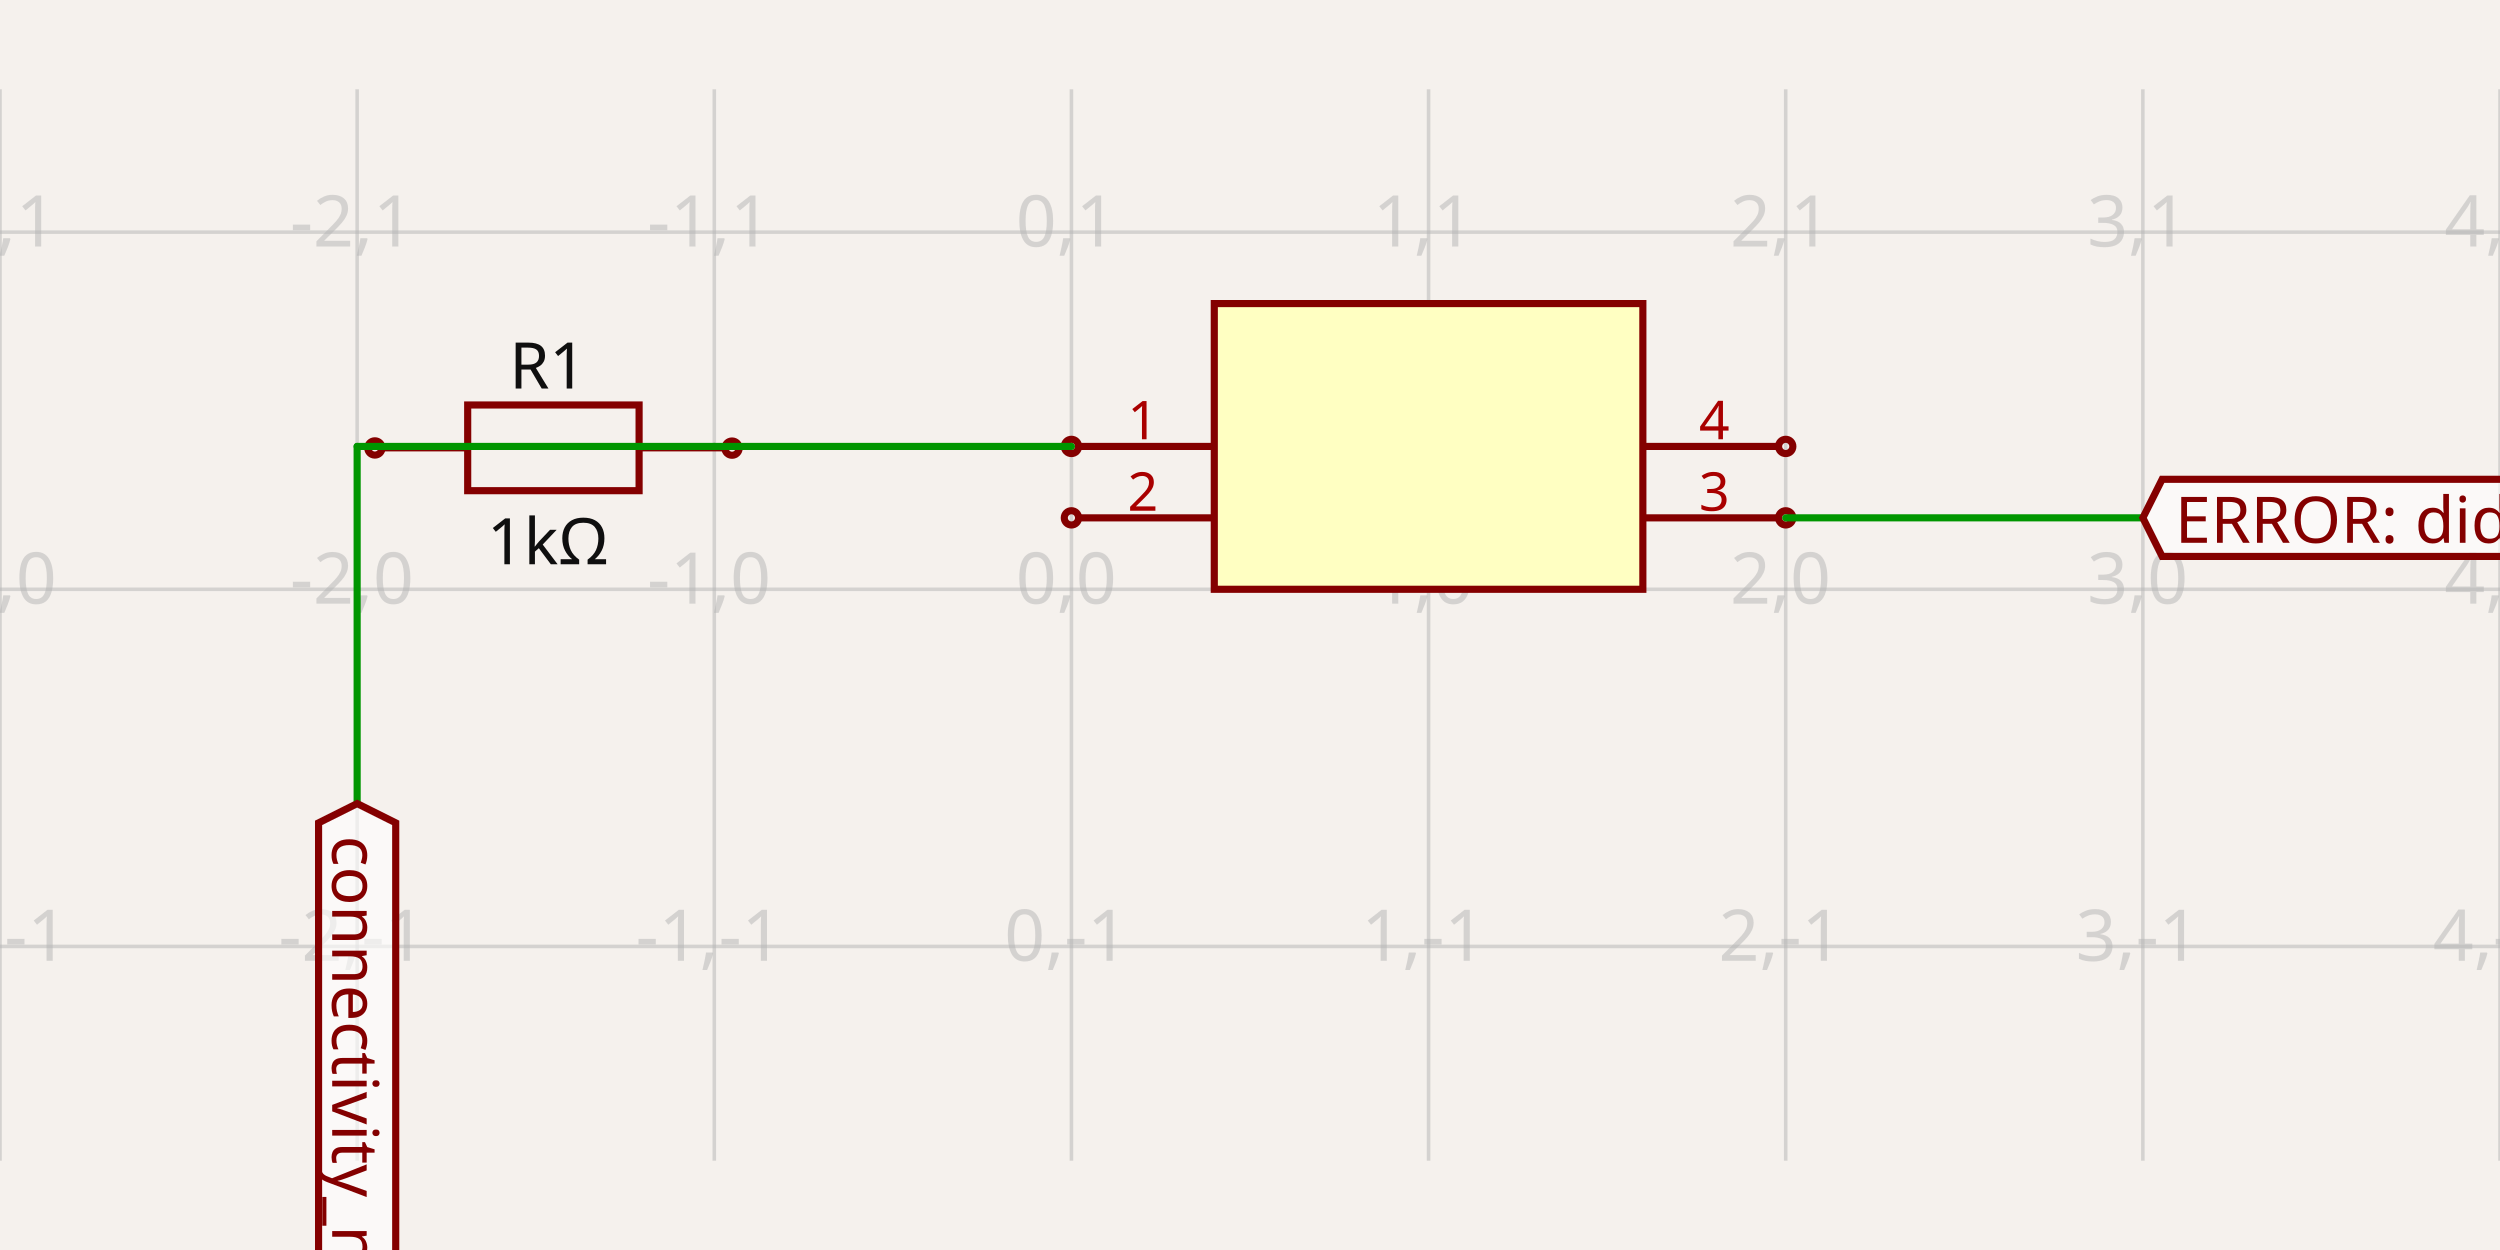
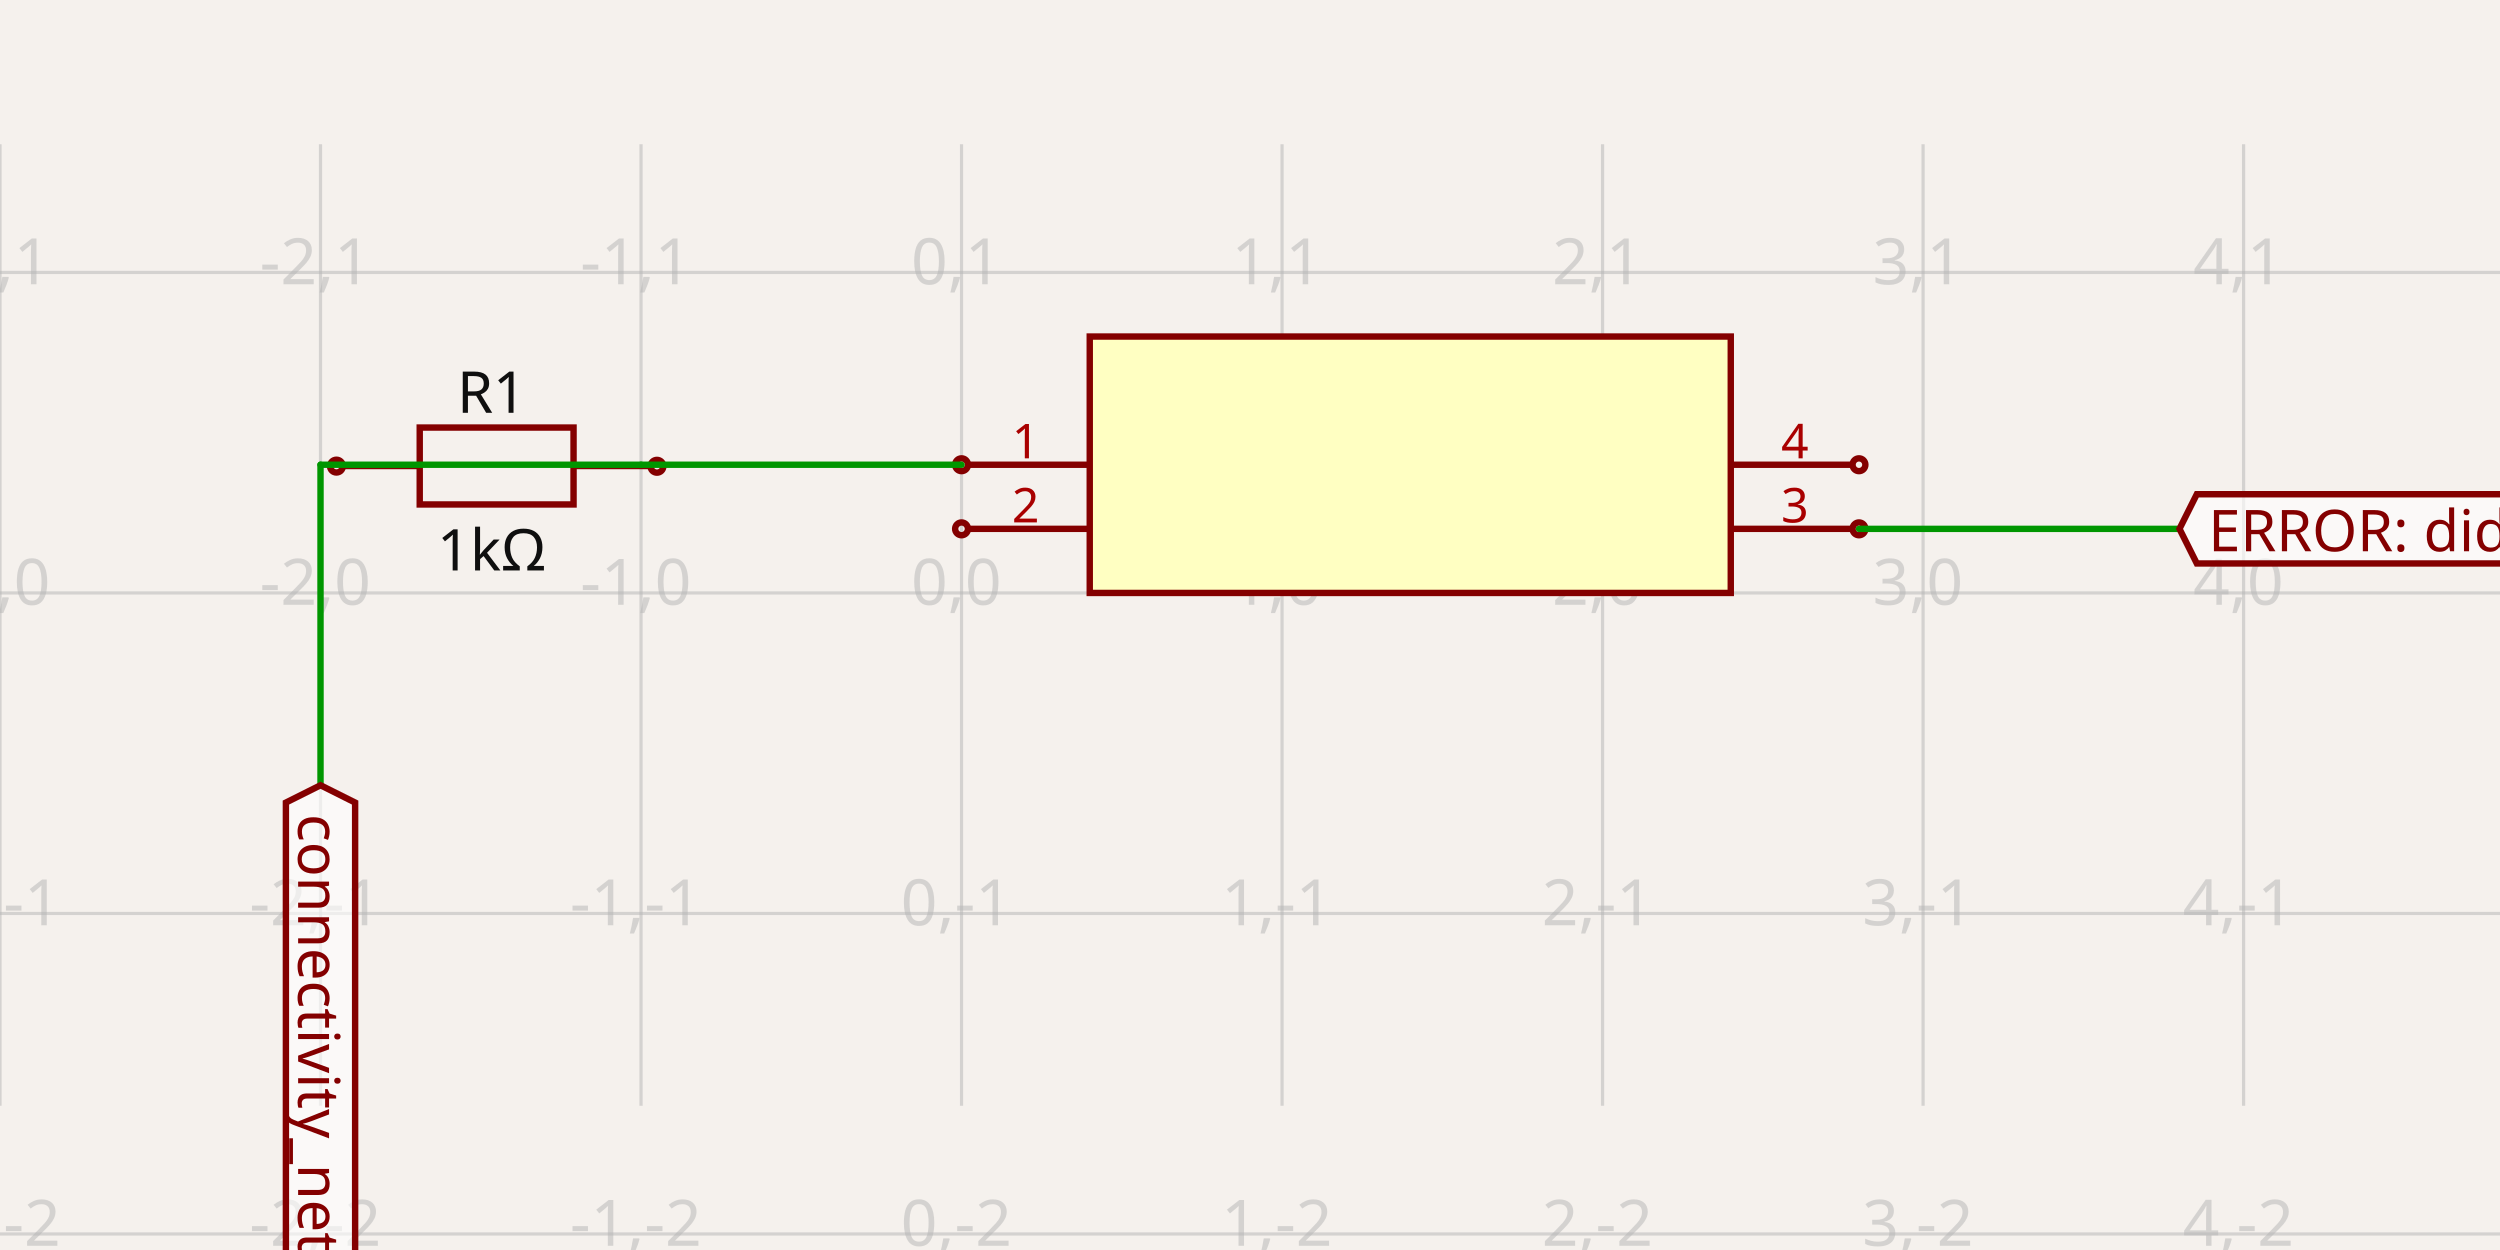
- <svg xmlns="http://www.w3.org/2000/svg" width="1200" height="600" style="background-color: rgb(245, 241, 237)" data-real-to-screen-transform="matrix(171.4285714286,0,0,-171.4285714286,514.2857142857,282.8571428571)">
+ <svg xmlns="http://www.w3.org/2000/svg" width="1200" height="600" style="background-color: rgb(245, 241, 237)" data-real-to-screen-transform="matrix(153.8461538462,0,0,-153.8461538462,461.5384615385,284.6153846154)">
  <style>
              .boundary { fill: rgb(245, 241, 237); }
              .schematic-boundary { fill: none; stroke: #fff; }
              .component { fill: none; stroke: rgb(132, 0, 0); }
              .chip { fill: rgb(255, 255, 194); stroke: rgb(132, 0, 0); }
              .component-pin { fill: none; stroke: rgb(132, 0, 0); }
              .trace:hover {
                filter: invert(1);
              }
              .trace:hover .trace-crossing-outline {
                opacity: 0;
              }
              .text { font-family: sans-serif; fill: rgb(0, 150, 0); }
              .pin-number { fill: rgb(169, 0, 0); }
              .port-label { fill: rgb(0, 100, 100); }
              .component-name { fill: rgb(0, 100, 100); }
            </style>
  <rect class="boundary" x="0" y="0" width="1200" height="600" />
  <g class="grid">
-     <line x1="-1.000444171950221e-10" y1="557.143" x2="-1.000444171950221e-10" y2="42.857" stroke="rgb(181, 181, 181)" stroke-width="1.714" stroke-opacity="0.5" />
-     <line x1="171.429" y1="557.143" x2="171.429" y2="42.857" stroke="rgb(181, 181, 181)" stroke-width="1.714" stroke-opacity="0.5" />
-     <line x1="342.857" y1="557.143" x2="342.857" y2="42.857" stroke="rgb(181, 181, 181)" stroke-width="1.714" stroke-opacity="0.5" />
-     <line x1="514.286" y1="557.143" x2="514.286" y2="42.857" stroke="rgb(181, 181, 181)" stroke-width="1.714" stroke-opacity="0.5" />
-     <line x1="685.714" y1="557.143" x2="685.714" y2="42.857" stroke="rgb(181, 181, 181)" stroke-width="1.714" stroke-opacity="0.5" />
-     <line x1="857.143" y1="557.143" x2="857.143" y2="42.857" stroke="rgb(181, 181, 181)" stroke-width="1.714" stroke-opacity="0.5" />
-     <line x1="1028.571" y1="557.143" x2="1028.571" y2="42.857" stroke="rgb(181, 181, 181)" stroke-width="1.714" stroke-opacity="0.5" />
-     <line x1="1200" y1="557.143" x2="1200" y2="42.857" stroke="rgb(181, 181, 181)" stroke-width="1.714" stroke-opacity="0.5" />
-     <line x1="-1.000444171950221e-10" y1="625.714" x2="1200" y2="625.714" stroke="rgb(181, 181, 181)" stroke-width="1.714" stroke-opacity="0.5" />
-     <line x1="-1.000444171950221e-10" y1="454.286" x2="1200" y2="454.286" stroke="rgb(181, 181, 181)" stroke-width="1.714" stroke-opacity="0.5" />
-     <line x1="-1.000444171950221e-10" y1="282.857" x2="1200" y2="282.857" stroke="rgb(181, 181, 181)" stroke-width="1.714" stroke-opacity="0.5" />
-     <line x1="-1.000444171950221e-10" y1="111.429" x2="1200" y2="111.429" stroke="rgb(181, 181, 181)" stroke-width="1.714" stroke-opacity="0.5" />
-     <line x1="-1.000444171950221e-10" y1="-60" x2="1200" y2="-60" stroke="rgb(181, 181, 181)" stroke-width="1.714" stroke-opacity="0.5" />
-     <text x="-2.5" y="620.714" fill="rgb(181, 181, 181)" font-size="34.286" fill-opacity="0.5" text-anchor="middle" dominant-baseline="middle" font-family="sans-serif">-3,-2</text>
-     <text x="-2.5" y="449.286" fill="rgb(181, 181, 181)" font-size="34.286" fill-opacity="0.5" text-anchor="middle" dominant-baseline="middle" font-family="sans-serif">-3,-1</text>
-     <text x="-2.5" y="277.857" fill="rgb(181, 181, 181)" font-size="34.286" fill-opacity="0.5" text-anchor="middle" dominant-baseline="middle" font-family="sans-serif">-3,0</text>
-     <text x="-2.5" y="106.429" fill="rgb(181, 181, 181)" font-size="34.286" fill-opacity="0.5" text-anchor="middle" dominant-baseline="middle" font-family="sans-serif">-3,1</text>
-     <text x="-2.5" y="-65" fill="rgb(181, 181, 181)" font-size="34.286" fill-opacity="0.5" text-anchor="middle" dominant-baseline="middle" font-family="sans-serif">-3,2</text>
-     <text x="168.929" y="620.714" fill="rgb(181, 181, 181)" font-size="34.286" fill-opacity="0.5" text-anchor="middle" dominant-baseline="middle" font-family="sans-serif">-2,-2</text>
-     <text x="168.929" y="449.286" fill="rgb(181, 181, 181)" font-size="34.286" fill-opacity="0.5" text-anchor="middle" dominant-baseline="middle" font-family="sans-serif">-2,-1</text>
-     <text x="168.929" y="277.857" fill="rgb(181, 181, 181)" font-size="34.286" fill-opacity="0.5" text-anchor="middle" dominant-baseline="middle" font-family="sans-serif">-2,0</text>
-     <text x="168.929" y="106.429" fill="rgb(181, 181, 181)" font-size="34.286" fill-opacity="0.5" text-anchor="middle" dominant-baseline="middle" font-family="sans-serif">-2,1</text>
-     <text x="168.929" y="-65" fill="rgb(181, 181, 181)" font-size="34.286" fill-opacity="0.5" text-anchor="middle" dominant-baseline="middle" font-family="sans-serif">-2,2</text>
-     <text x="340.357" y="620.714" fill="rgb(181, 181, 181)" font-size="34.286" fill-opacity="0.5" text-anchor="middle" dominant-baseline="middle" font-family="sans-serif">-1,-2</text>
-     <text x="340.357" y="449.286" fill="rgb(181, 181, 181)" font-size="34.286" fill-opacity="0.5" text-anchor="middle" dominant-baseline="middle" font-family="sans-serif">-1,-1</text>
-     <text x="340.357" y="277.857" fill="rgb(181, 181, 181)" font-size="34.286" fill-opacity="0.5" text-anchor="middle" dominant-baseline="middle" font-family="sans-serif">-1,0</text>
-     <text x="340.357" y="106.429" fill="rgb(181, 181, 181)" font-size="34.286" fill-opacity="0.5" text-anchor="middle" dominant-baseline="middle" font-family="sans-serif">-1,1</text>
-     <text x="340.357" y="-65" fill="rgb(181, 181, 181)" font-size="34.286" fill-opacity="0.5" text-anchor="middle" dominant-baseline="middle" font-family="sans-serif">-1,2</text>
-     <text x="511.786" y="620.714" fill="rgb(181, 181, 181)" font-size="34.286" fill-opacity="0.5" text-anchor="middle" dominant-baseline="middle" font-family="sans-serif">0,-2</text>
-     <text x="511.786" y="449.286" fill="rgb(181, 181, 181)" font-size="34.286" fill-opacity="0.5" text-anchor="middle" dominant-baseline="middle" font-family="sans-serif">0,-1</text>
-     <text x="511.786" y="277.857" fill="rgb(181, 181, 181)" font-size="34.286" fill-opacity="0.5" text-anchor="middle" dominant-baseline="middle" font-family="sans-serif">0,0</text>
-     <text x="511.786" y="106.429" fill="rgb(181, 181, 181)" font-size="34.286" fill-opacity="0.5" text-anchor="middle" dominant-baseline="middle" font-family="sans-serif">0,1</text>
-     <text x="511.786" y="-65" fill="rgb(181, 181, 181)" font-size="34.286" fill-opacity="0.5" text-anchor="middle" dominant-baseline="middle" font-family="sans-serif">0,2</text>
-     <text x="683.214" y="620.714" fill="rgb(181, 181, 181)" font-size="34.286" fill-opacity="0.5" text-anchor="middle" dominant-baseline="middle" font-family="sans-serif">1,-2</text>
-     <text x="683.214" y="449.286" fill="rgb(181, 181, 181)" font-size="34.286" fill-opacity="0.5" text-anchor="middle" dominant-baseline="middle" font-family="sans-serif">1,-1</text>
-     <text x="683.214" y="277.857" fill="rgb(181, 181, 181)" font-size="34.286" fill-opacity="0.5" text-anchor="middle" dominant-baseline="middle" font-family="sans-serif">1,0</text>
-     <text x="683.214" y="106.429" fill="rgb(181, 181, 181)" font-size="34.286" fill-opacity="0.5" text-anchor="middle" dominant-baseline="middle" font-family="sans-serif">1,1</text>
-     <text x="683.214" y="-65" fill="rgb(181, 181, 181)" font-size="34.286" fill-opacity="0.5" text-anchor="middle" dominant-baseline="middle" font-family="sans-serif">1,2</text>
-     <text x="854.643" y="620.714" fill="rgb(181, 181, 181)" font-size="34.286" fill-opacity="0.5" text-anchor="middle" dominant-baseline="middle" font-family="sans-serif">2,-2</text>
-     <text x="854.643" y="449.286" fill="rgb(181, 181, 181)" font-size="34.286" fill-opacity="0.5" text-anchor="middle" dominant-baseline="middle" font-family="sans-serif">2,-1</text>
-     <text x="854.643" y="277.857" fill="rgb(181, 181, 181)" font-size="34.286" fill-opacity="0.5" text-anchor="middle" dominant-baseline="middle" font-family="sans-serif">2,0</text>
-     <text x="854.643" y="106.429" fill="rgb(181, 181, 181)" font-size="34.286" fill-opacity="0.5" text-anchor="middle" dominant-baseline="middle" font-family="sans-serif">2,1</text>
-     <text x="854.643" y="-65" fill="rgb(181, 181, 181)" font-size="34.286" fill-opacity="0.5" text-anchor="middle" dominant-baseline="middle" font-family="sans-serif">2,2</text>
-     <text x="1026.071" y="620.714" fill="rgb(181, 181, 181)" font-size="34.286" fill-opacity="0.5" text-anchor="middle" dominant-baseline="middle" font-family="sans-serif">3,-2</text>
-     <text x="1026.071" y="449.286" fill="rgb(181, 181, 181)" font-size="34.286" fill-opacity="0.5" text-anchor="middle" dominant-baseline="middle" font-family="sans-serif">3,-1</text>
-     <text x="1026.071" y="277.857" fill="rgb(181, 181, 181)" font-size="34.286" fill-opacity="0.5" text-anchor="middle" dominant-baseline="middle" font-family="sans-serif">3,0</text>
-     <text x="1026.071" y="106.429" fill="rgb(181, 181, 181)" font-size="34.286" fill-opacity="0.5" text-anchor="middle" dominant-baseline="middle" font-family="sans-serif">3,1</text>
-     <text x="1026.071" y="-65" fill="rgb(181, 181, 181)" font-size="34.286" fill-opacity="0.5" text-anchor="middle" dominant-baseline="middle" font-family="sans-serif">3,2</text>
-     <text x="1197.5" y="620.714" fill="rgb(181, 181, 181)" font-size="34.286" fill-opacity="0.5" text-anchor="middle" dominant-baseline="middle" font-family="sans-serif">4,-2</text>
-     <text x="1197.5" y="449.286" fill="rgb(181, 181, 181)" font-size="34.286" fill-opacity="0.5" text-anchor="middle" dominant-baseline="middle" font-family="sans-serif">4,-1</text>
-     <text x="1197.5" y="277.857" fill="rgb(181, 181, 181)" font-size="34.286" fill-opacity="0.5" text-anchor="middle" dominant-baseline="middle" font-family="sans-serif">4,0</text>
-     <text x="1197.5" y="106.429" fill="rgb(181, 181, 181)" font-size="34.286" fill-opacity="0.5" text-anchor="middle" dominant-baseline="middle" font-family="sans-serif">4,1</text>
-     <text x="1197.5" y="-65" fill="rgb(181, 181, 181)" font-size="34.286" fill-opacity="0.5" text-anchor="middle" dominant-baseline="middle" font-family="sans-serif">4,2</text>
+     <line x1="-1.000444171950221e-10" y1="530.769" x2="-1.000444171950221e-10" y2="69.231" stroke="rgb(181, 181, 181)" stroke-width="1.538" stroke-opacity="0.5" />
+     <line x1="153.846" y1="530.769" x2="153.846" y2="69.231" stroke="rgb(181, 181, 181)" stroke-width="1.538" stroke-opacity="0.5" />
+     <line x1="307.692" y1="530.769" x2="307.692" y2="69.231" stroke="rgb(181, 181, 181)" stroke-width="1.538" stroke-opacity="0.5" />
+     <line x1="461.538" y1="530.769" x2="461.538" y2="69.231" stroke="rgb(181, 181, 181)" stroke-width="1.538" stroke-opacity="0.5" />
+     <line x1="615.385" y1="530.769" x2="615.385" y2="69.231" stroke="rgb(181, 181, 181)" stroke-width="1.538" stroke-opacity="0.5" />
+     <line x1="769.231" y1="530.769" x2="769.231" y2="69.231" stroke="rgb(181, 181, 181)" stroke-width="1.538" stroke-opacity="0.5" />
+     <line x1="923.077" y1="530.769" x2="923.077" y2="69.231" stroke="rgb(181, 181, 181)" stroke-width="1.538" stroke-opacity="0.5" />
+     <line x1="1076.923" y1="530.769" x2="1076.923" y2="69.231" stroke="rgb(181, 181, 181)" stroke-width="1.538" stroke-opacity="0.5" />
+     <line x1="1230.769" y1="530.769" x2="1230.769" y2="69.231" stroke="rgb(181, 181, 181)" stroke-width="1.538" stroke-opacity="0.5" />
+     <line x1="-1.000444171950221e-10" y1="592.308" x2="1200" y2="592.308" stroke="rgb(181, 181, 181)" stroke-width="1.538" stroke-opacity="0.5" />
+     <line x1="-1.000444171950221e-10" y1="438.462" x2="1200" y2="438.462" stroke="rgb(181, 181, 181)" stroke-width="1.538" stroke-opacity="0.5" />
+     <line x1="-1.000444171950221e-10" y1="284.615" x2="1200" y2="284.615" stroke="rgb(181, 181, 181)" stroke-width="1.538" stroke-opacity="0.5" />
+     <line x1="-1.000444171950221e-10" y1="130.769" x2="1200" y2="130.769" stroke="rgb(181, 181, 181)" stroke-width="1.538" stroke-opacity="0.5" />
+     <line x1="-1.000444171950221e-10" y1="-23.077" x2="1200" y2="-23.077" stroke="rgb(181, 181, 181)" stroke-width="1.538" stroke-opacity="0.5" />
+     <text x="-2.5" y="587.308" fill="rgb(181, 181, 181)" font-size="30.769" fill-opacity="0.5" text-anchor="middle" dominant-baseline="middle" font-family="sans-serif">-3,-2</text>
+     <text x="-2.5" y="433.462" fill="rgb(181, 181, 181)" font-size="30.769" fill-opacity="0.5" text-anchor="middle" dominant-baseline="middle" font-family="sans-serif">-3,-1</text>
+     <text x="-2.5" y="279.615" fill="rgb(181, 181, 181)" font-size="30.769" fill-opacity="0.5" text-anchor="middle" dominant-baseline="middle" font-family="sans-serif">-3,0</text>
+     <text x="-2.5" y="125.769" fill="rgb(181, 181, 181)" font-size="30.769" fill-opacity="0.5" text-anchor="middle" dominant-baseline="middle" font-family="sans-serif">-3,1</text>
+     <text x="-2.5" y="-28.077" fill="rgb(181, 181, 181)" font-size="30.769" fill-opacity="0.5" text-anchor="middle" dominant-baseline="middle" font-family="sans-serif">-3,2</text>
+     <text x="151.346" y="587.308" fill="rgb(181, 181, 181)" font-size="30.769" fill-opacity="0.5" text-anchor="middle" dominant-baseline="middle" font-family="sans-serif">-2,-2</text>
+     <text x="151.346" y="433.462" fill="rgb(181, 181, 181)" font-size="30.769" fill-opacity="0.5" text-anchor="middle" dominant-baseline="middle" font-family="sans-serif">-2,-1</text>
+     <text x="151.346" y="279.615" fill="rgb(181, 181, 181)" font-size="30.769" fill-opacity="0.5" text-anchor="middle" dominant-baseline="middle" font-family="sans-serif">-2,0</text>
+     <text x="151.346" y="125.769" fill="rgb(181, 181, 181)" font-size="30.769" fill-opacity="0.5" text-anchor="middle" dominant-baseline="middle" font-family="sans-serif">-2,1</text>
+     <text x="151.346" y="-28.077" fill="rgb(181, 181, 181)" font-size="30.769" fill-opacity="0.5" text-anchor="middle" dominant-baseline="middle" font-family="sans-serif">-2,2</text>
+     <text x="305.192" y="587.308" fill="rgb(181, 181, 181)" font-size="30.769" fill-opacity="0.5" text-anchor="middle" dominant-baseline="middle" font-family="sans-serif">-1,-2</text>
+     <text x="305.192" y="433.462" fill="rgb(181, 181, 181)" font-size="30.769" fill-opacity="0.5" text-anchor="middle" dominant-baseline="middle" font-family="sans-serif">-1,-1</text>
+     <text x="305.192" y="279.615" fill="rgb(181, 181, 181)" font-size="30.769" fill-opacity="0.5" text-anchor="middle" dominant-baseline="middle" font-family="sans-serif">-1,0</text>
+     <text x="305.192" y="125.769" fill="rgb(181, 181, 181)" font-size="30.769" fill-opacity="0.5" text-anchor="middle" dominant-baseline="middle" font-family="sans-serif">-1,1</text>
+     <text x="305.192" y="-28.077" fill="rgb(181, 181, 181)" font-size="30.769" fill-opacity="0.5" text-anchor="middle" dominant-baseline="middle" font-family="sans-serif">-1,2</text>
+     <text x="459.038" y="587.308" fill="rgb(181, 181, 181)" font-size="30.769" fill-opacity="0.5" text-anchor="middle" dominant-baseline="middle" font-family="sans-serif">0,-2</text>
+     <text x="459.038" y="433.462" fill="rgb(181, 181, 181)" font-size="30.769" fill-opacity="0.5" text-anchor="middle" dominant-baseline="middle" font-family="sans-serif">0,-1</text>
+     <text x="459.038" y="279.615" fill="rgb(181, 181, 181)" font-size="30.769" fill-opacity="0.5" text-anchor="middle" dominant-baseline="middle" font-family="sans-serif">0,0</text>
+     <text x="459.038" y="125.769" fill="rgb(181, 181, 181)" font-size="30.769" fill-opacity="0.5" text-anchor="middle" dominant-baseline="middle" font-family="sans-serif">0,1</text>
+     <text x="459.038" y="-28.077" fill="rgb(181, 181, 181)" font-size="30.769" fill-opacity="0.5" text-anchor="middle" dominant-baseline="middle" font-family="sans-serif">0,2</text>
+     <text x="612.885" y="587.308" fill="rgb(181, 181, 181)" font-size="30.769" fill-opacity="0.5" text-anchor="middle" dominant-baseline="middle" font-family="sans-serif">1,-2</text>
+     <text x="612.885" y="433.462" fill="rgb(181, 181, 181)" font-size="30.769" fill-opacity="0.5" text-anchor="middle" dominant-baseline="middle" font-family="sans-serif">1,-1</text>
+     <text x="612.885" y="279.615" fill="rgb(181, 181, 181)" font-size="30.769" fill-opacity="0.5" text-anchor="middle" dominant-baseline="middle" font-family="sans-serif">1,0</text>
+     <text x="612.885" y="125.769" fill="rgb(181, 181, 181)" font-size="30.769" fill-opacity="0.5" text-anchor="middle" dominant-baseline="middle" font-family="sans-serif">1,1</text>
+     <text x="612.885" y="-28.077" fill="rgb(181, 181, 181)" font-size="30.769" fill-opacity="0.5" text-anchor="middle" dominant-baseline="middle" font-family="sans-serif">1,2</text>
+     <text x="766.731" y="587.308" fill="rgb(181, 181, 181)" font-size="30.769" fill-opacity="0.5" text-anchor="middle" dominant-baseline="middle" font-family="sans-serif">2,-2</text>
+     <text x="766.731" y="433.462" fill="rgb(181, 181, 181)" font-size="30.769" fill-opacity="0.5" text-anchor="middle" dominant-baseline="middle" font-family="sans-serif">2,-1</text>
+     <text x="766.731" y="279.615" fill="rgb(181, 181, 181)" font-size="30.769" fill-opacity="0.5" text-anchor="middle" dominant-baseline="middle" font-family="sans-serif">2,0</text>
+     <text x="766.731" y="125.769" fill="rgb(181, 181, 181)" font-size="30.769" fill-opacity="0.5" text-anchor="middle" dominant-baseline="middle" font-family="sans-serif">2,1</text>
+     <text x="766.731" y="-28.077" fill="rgb(181, 181, 181)" font-size="30.769" fill-opacity="0.5" text-anchor="middle" dominant-baseline="middle" font-family="sans-serif">2,2</text>
+     <text x="920.577" y="587.308" fill="rgb(181, 181, 181)" font-size="30.769" fill-opacity="0.5" text-anchor="middle" dominant-baseline="middle" font-family="sans-serif">3,-2</text>
+     <text x="920.577" y="433.462" fill="rgb(181, 181, 181)" font-size="30.769" fill-opacity="0.5" text-anchor="middle" dominant-baseline="middle" font-family="sans-serif">3,-1</text>
+     <text x="920.577" y="279.615" fill="rgb(181, 181, 181)" font-size="30.769" fill-opacity="0.5" text-anchor="middle" dominant-baseline="middle" font-family="sans-serif">3,0</text>
+     <text x="920.577" y="125.769" fill="rgb(181, 181, 181)" font-size="30.769" fill-opacity="0.5" text-anchor="middle" dominant-baseline="middle" font-family="sans-serif">3,1</text>
+     <text x="920.577" y="-28.077" fill="rgb(181, 181, 181)" font-size="30.769" fill-opacity="0.5" text-anchor="middle" dominant-baseline="middle" font-family="sans-serif">3,2</text>
+     <text x="1074.423" y="587.308" fill="rgb(181, 181, 181)" font-size="30.769" fill-opacity="0.5" text-anchor="middle" dominant-baseline="middle" font-family="sans-serif">4,-2</text>
+     <text x="1074.423" y="433.462" fill="rgb(181, 181, 181)" font-size="30.769" fill-opacity="0.5" text-anchor="middle" dominant-baseline="middle" font-family="sans-serif">4,-1</text>
+     <text x="1074.423" y="279.615" fill="rgb(181, 181, 181)" font-size="30.769" fill-opacity="0.5" text-anchor="middle" dominant-baseline="middle" font-family="sans-serif">4,0</text>
+     <text x="1074.423" y="125.769" fill="rgb(181, 181, 181)" font-size="30.769" fill-opacity="0.5" text-anchor="middle" dominant-baseline="middle" font-family="sans-serif">4,1</text>
+     <text x="1074.423" y="-28.077" fill="rgb(181, 181, 181)" font-size="30.769" fill-opacity="0.5" text-anchor="middle" dominant-baseline="middle" font-family="sans-serif">4,2</text>
+     <text x="1228.269" y="587.308" fill="rgb(181, 181, 181)" font-size="30.769" fill-opacity="0.5" text-anchor="middle" dominant-baseline="middle" font-family="sans-serif">5,-2</text>
+     <text x="1228.269" y="433.462" fill="rgb(181, 181, 181)" font-size="30.769" fill-opacity="0.5" text-anchor="middle" dominant-baseline="middle" font-family="sans-serif">5,-1</text>
+     <text x="1228.269" y="279.615" fill="rgb(181, 181, 181)" font-size="30.769" fill-opacity="0.5" text-anchor="middle" dominant-baseline="middle" font-family="sans-serif">5,0</text>
+     <text x="1228.269" y="125.769" fill="rgb(181, 181, 181)" font-size="30.769" fill-opacity="0.5" text-anchor="middle" dominant-baseline="middle" font-family="sans-serif">5,1</text>
+     <text x="1228.269" y="-28.077" fill="rgb(181, 181, 181)" font-size="30.769" fill-opacity="0.5" text-anchor="middle" dominant-baseline="middle" font-family="sans-serif">5,2</text>
  </g>
  <g data-circuit-json-type="schematic_component" data-schematic-component-id="schematic_component_0">
-     <rect class="component chip" x="582.857" y="145.714" width="205.714" height="137.143" stroke-width="3.429px" fill="rgb(255, 255, 194)" stroke="rgb(132, 0, 0)" />
-     <rect class="component-overlay" x="582.857" y="145.714" width="205.714" height="137.143" fill="transparent" />
-     <line class="component-pin" x1="517.714" y1="214.286" x2="582.857" y2="214.286" stroke-width="3.429px" />
-     <circle class="component-pin" cx="514.286" cy="214.286" r="3.429" stroke-width="3.429px" />
-     <text class="pin-number" x="548.571" y="210.857" style="font-family: sans-serif;" fill="rgb(169, 0, 0)" text-anchor="middle" dominant-baseline="auto" font-size="25.714px" transform="">1</text>
-     <line class="component-pin" x1="517.714" y1="248.571" x2="582.857" y2="248.571" stroke-width="3.429px" />
-     <circle class="component-pin" cx="514.286" cy="248.571" r="3.429" stroke-width="3.429px" />
-     <text class="pin-number" x="548.571" y="245.143" style="font-family: sans-serif;" fill="rgb(169, 0, 0)" text-anchor="middle" dominant-baseline="auto" font-size="25.714px" transform="">2</text>
-     <line class="component-pin" x1="853.714" y1="248.571" x2="788.571" y2="248.571" stroke-width="3.429px" />
-     <circle class="component-pin" cx="857.143" cy="248.571" r="3.429" stroke-width="3.429px" />
-     <text class="pin-number" x="822.857" y="245.143" style="font-family: sans-serif;" fill="rgb(169, 0, 0)" text-anchor="middle" dominant-baseline="auto" font-size="25.714px" transform="">3</text>
-     <line class="component-pin" x1="853.714" y1="214.286" x2="788.571" y2="214.286" stroke-width="3.429px" />
-     <circle class="component-pin" cx="857.143" cy="214.286" r="3.429" stroke-width="3.429px" />
-     <text class="pin-number" x="822.857" y="210.857" style="font-family: sans-serif;" fill="rgb(169, 0, 0)" text-anchor="middle" dominant-baseline="auto" font-size="25.714px" transform="">4</text>
+     <rect class="component chip" x="523.077" y="161.538" width="307.692" height="123.077" stroke-width="3.077px" fill="rgb(255, 255, 194)" stroke="rgb(132, 0, 0)" />
+     <rect class="component-overlay" x="523.077" y="161.538" width="307.692" height="123.077" fill="transparent" />
+     <line class="component-pin" x1="464.615" y1="223.077" x2="523.077" y2="223.077" stroke-width="3.077px" />
+     <circle class="component-pin" cx="461.538" cy="223.077" r="3.077" stroke-width="3.077px" />
+     <text class="pin-number" x="492.308" y="220" style="font-family: sans-serif;" fill="rgb(169, 0, 0)" text-anchor="middle" dominant-baseline="auto" font-size="23.077px" transform="">1</text>
+     <line class="component-pin" x1="464.615" y1="253.846" x2="523.077" y2="253.846" stroke-width="3.077px" />
+     <circle class="component-pin" cx="461.538" cy="253.846" r="3.077" stroke-width="3.077px" />
+     <text class="pin-number" x="492.308" y="250.769" style="font-family: sans-serif;" fill="rgb(169, 0, 0)" text-anchor="middle" dominant-baseline="auto" font-size="23.077px" transform="">2</text>
+     <line class="component-pin" x1="889.231" y1="253.846" x2="830.769" y2="253.846" stroke-width="3.077px" />
+     <circle class="component-pin" cx="892.308" cy="253.846" r="3.077" stroke-width="3.077px" />
+     <text class="pin-number" x="861.538" y="250.769" style="font-family: sans-serif;" fill="rgb(169, 0, 0)" text-anchor="middle" dominant-baseline="auto" font-size="23.077px" transform="">3</text>
+     <line class="component-pin" x1="889.231" y1="223.077" x2="830.769" y2="223.077" stroke-width="3.077px" />
+     <circle class="component-pin" cx="892.308" cy="223.077" r="3.077" stroke-width="3.077px" />
+     <text class="pin-number" x="861.538" y="220" style="font-family: sans-serif;" fill="rgb(169, 0, 0)" text-anchor="middle" dominant-baseline="auto" font-size="23.077px" transform="">4</text>
  </g>
  <g data-circuit-json-type="schematic_component" data-schematic-component-id="schematic_component_1">
-     <rect class="component-overlay" x="183.353" y="194.392" width="164.549" height="41.137" fill="transparent" />
-     <path d="M 183.353 214.961 L 224.491 214.961" stroke="rgb(132, 0, 0)" fill="none" stroke-width="3.429px" />
-     <path d="M 306.765 214.961 L 347.902 214.961" stroke="rgb(132, 0, 0)" fill="none" stroke-width="3.429px" />
-     <path d="M 265.628 194.392 L 306.765 194.392 L 306.765 235.53 L 224.491 235.53 L 224.491 194.392 L 265.628 194.392" stroke="rgb(132, 0, 0)" fill="none" stroke-width="3.429px" />
-     <text x="262.936" y="186.486" fill="rgb(15, 15, 15)" font-family="sans-serif" text-anchor="middle" dominant-baseline="auto" font-size="30.857px">R1</text>
-     <text x="262.936" y="246.906" fill="rgb(15, 15, 15)" font-family="sans-serif" text-anchor="middle" dominant-baseline="hanging" font-size="30.857px">1kΩ</text>
-     <circle cx="179.942" cy="215.016" r="3.429px" stroke-width="3.429px" fill="none" stroke="rgb(132, 0, 0)" />
-     <circle cx="351.371" cy="215.101" r="3.429px" stroke-width="3.429px" fill="none" stroke="rgb(132, 0, 0)" />
+     <rect class="component-overlay" x="164.548" y="205.224" width="147.672" height="36.918" fill="transparent" />
+     <path d="M 164.548 223.683 L 201.466 223.683" stroke="rgb(132, 0, 0)" fill="none" stroke-width="3.077px" />
+     <path d="M 275.302 223.683 L 312.22 223.683" stroke="rgb(132, 0, 0)" fill="none" stroke-width="3.077px" />
+     <path d="M 238.384 205.224 L 275.302 205.224 L 275.302 242.142 L 201.466 242.142 L 201.466 205.224 L 238.384 205.224" stroke="rgb(132, 0, 0)" fill="none" stroke-width="3.077px" />
+     <text x="235.968" y="198.131" fill="rgb(15, 15, 15)" font-family="sans-serif" text-anchor="middle" dominant-baseline="auto" font-size="27.692px">R1</text>
+     <text x="235.968" y="252.349" fill="rgb(15, 15, 15)" font-family="sans-serif" text-anchor="middle" dominant-baseline="hanging" font-size="27.692px">1kΩ</text>
+     <circle cx="161.487" cy="223.733" r="3.077px" stroke-width="3.077px" fill="none" stroke="rgb(132, 0, 0)" />
+     <circle cx="315.333" cy="223.809" r="3.077px" stroke-width="3.077px" fill="none" stroke="rgb(132, 0, 0)" />
  </g>
  <g class="trace" data-circuit-json-type="schematic_trace" data-schematic-trace-id="asd">
-     <path d="M 514.286 214.286 L 342.857 214.286" class="trace-invisible-hover-outline" stroke="rgb(0, 150, 0)" fill="none" stroke-width="27.429px" stroke-linecap="round" opacity="0" stroke-linejoin="round" />
-     <path d="M 514.286 214.286 L 342.857 214.286" stroke="rgb(0, 150, 0)" fill="none" stroke-width="3.429px" stroke-linecap="round" stroke-linejoin="round" />
+     <path d="M 461.538 223.077 L 307.692 223.077" class="trace-invisible-hover-outline" stroke="rgb(0, 150, 0)" fill="none" stroke-width="24.615px" stroke-linecap="round" opacity="0" stroke-linejoin="round" />
+     <path d="M 461.538 223.077 L 307.692 223.077" stroke="rgb(0, 150, 0)" fill="none" stroke-width="3.077px" stroke-linecap="round" stroke-linejoin="round" />
  </g>
  <g class="trace" data-circuit-json-type="schematic_trace" data-schematic-trace-id="asd">
-     <path d="M 342.857 214.286 L 171.429 214.286" class="trace-invisible-hover-outline" stroke="rgb(0, 150, 0)" fill="none" stroke-width="27.429px" stroke-linecap="round" opacity="0" stroke-linejoin="round" />
-     <path d="M 342.857 214.286 L 171.429 214.286" stroke="rgb(0, 150, 0)" fill="none" stroke-width="3.429px" stroke-linecap="round" stroke-linejoin="round" />
+     <path d="M 307.692 223.077 L 153.846 223.077" class="trace-invisible-hover-outline" stroke="rgb(0, 150, 0)" fill="none" stroke-width="24.615px" stroke-linecap="round" opacity="0" stroke-linejoin="round" />
+     <path d="M 307.692 223.077 L 153.846 223.077" stroke="rgb(0, 150, 0)" fill="none" stroke-width="3.077px" stroke-linecap="round" stroke-linejoin="round" />
  </g>
  <g class="trace" data-circuit-json-type="schematic_trace" data-schematic-trace-id="asd">
-     <path d="M 171.429 214.286 L 171.429 385.714" class="trace-invisible-hover-outline" stroke="rgb(0, 150, 0)" fill="none" stroke-width="27.429px" stroke-linecap="round" opacity="0" stroke-linejoin="round" />
-     <path d="M 171.429 214.286 L 171.429 385.714" stroke="rgb(0, 150, 0)" fill="none" stroke-width="3.429px" stroke-linecap="round" stroke-linejoin="round" />
+     <path d="M 153.846 223.077 L 153.846 376.923" class="trace-invisible-hover-outline" stroke="rgb(0, 150, 0)" fill="none" stroke-width="24.615px" stroke-linecap="round" opacity="0" stroke-linejoin="round" />
+     <path d="M 153.846 223.077 L 153.846 376.923" stroke="rgb(0, 150, 0)" fill="none" stroke-width="3.077px" stroke-linecap="round" stroke-linejoin="round" />
  </g>
  <g class="trace" data-circuit-json-type="schematic_trace" data-schematic-trace-id="asd">
-     <path d="M 857.143 248.571 L 1028.571 248.571" class="trace-invisible-hover-outline" stroke="rgb(0, 150, 0)" fill="none" stroke-width="27.429px" stroke-linecap="round" opacity="0" stroke-linejoin="round" />
-     <path d="M 857.143 248.571 L 1028.571 248.571" stroke="rgb(0, 150, 0)" fill="none" stroke-width="3.429px" stroke-linecap="round" stroke-linejoin="round" />
+     <path d="M 892.308 253.846 L 1046.154 253.846" class="trace-invisible-hover-outline" stroke="rgb(0, 150, 0)" fill="none" stroke-width="24.615px" stroke-linecap="round" opacity="0" stroke-linejoin="round" />
+     <path d="M 892.308 253.846 L 1046.154 253.846" stroke="rgb(0, 150, 0)" fill="none" stroke-width="3.077px" stroke-linecap="round" stroke-linejoin="round" />
  </g>
-   <path class="net-label" d="     M 171.429,385.714     L 189.943,394.971     L 189.943,654.103     L 152.914,654.103     L 152.914,394.971     Z   " fill="rgba(255, 255, 255, 0.6)" stroke="rgb(132, 0, 0)" stroke-width="3.429px" />
-   <text class="net-label-text" x="171.429" y="401.143" fill="rgb(132, 0, 0)" text-anchor="start" dominant-baseline="central" font-family="sans-serif" font-variant-numeric="tabular-nums" font-size="30.857px" transform="rotate(90 171.4286 401.1429)">connectivity_net0</text>
-   <path class="net-label" d="     M 1028.571,248.571     L 1037.829,230.057     L 1637.394,230.057     L 1637.394,267.086     L 1037.829,267.086     Z   " fill="rgba(255, 255, 255, 0.6)" stroke="rgb(132, 0, 0)" stroke-width="3.429px" />
-   <text class="net-label-text" x="1044" y="248.571" fill="rgb(132, 0, 0)" text-anchor="start" dominant-baseline="central" font-family="sans-serif" font-variant-numeric="tabular-nums" font-size="30.857px" transform="">ERROR: did not find netId using net index</text>
+   <path class="net-label" d="     M 153.846,376.923     L 170.462,385.231     L 170.462,617.785     L 137.231,617.785     L 137.231,385.231     Z   " fill="rgba(255, 255, 255, 0.6)" stroke="rgb(132, 0, 0)" stroke-width="3.077px" />
+   <text class="net-label-text" x="153.846" y="390.769" fill="rgb(132, 0, 0)" text-anchor="start" dominant-baseline="central" font-family="sans-serif" font-variant-numeric="tabular-nums" font-size="27.692px" transform="rotate(90 153.8462 390.7692)">connectivity_net0</text>
+   <path class="net-label" d="     M 1046.154,253.846     L 1054.462,237.231     L 1592.533,237.231     L 1592.533,270.462     L 1054.462,270.462     Z   " fill="rgba(255, 255, 255, 0.6)" stroke="rgb(132, 0, 0)" stroke-width="3.077px" />
+   <text class="net-label-text" x="1060" y="253.846" fill="rgb(132, 0, 0)" text-anchor="start" dominant-baseline="central" font-family="sans-serif" font-variant-numeric="tabular-nums" font-size="27.692px" transform="">ERROR: did not find netId using net index</text>
</svg>
